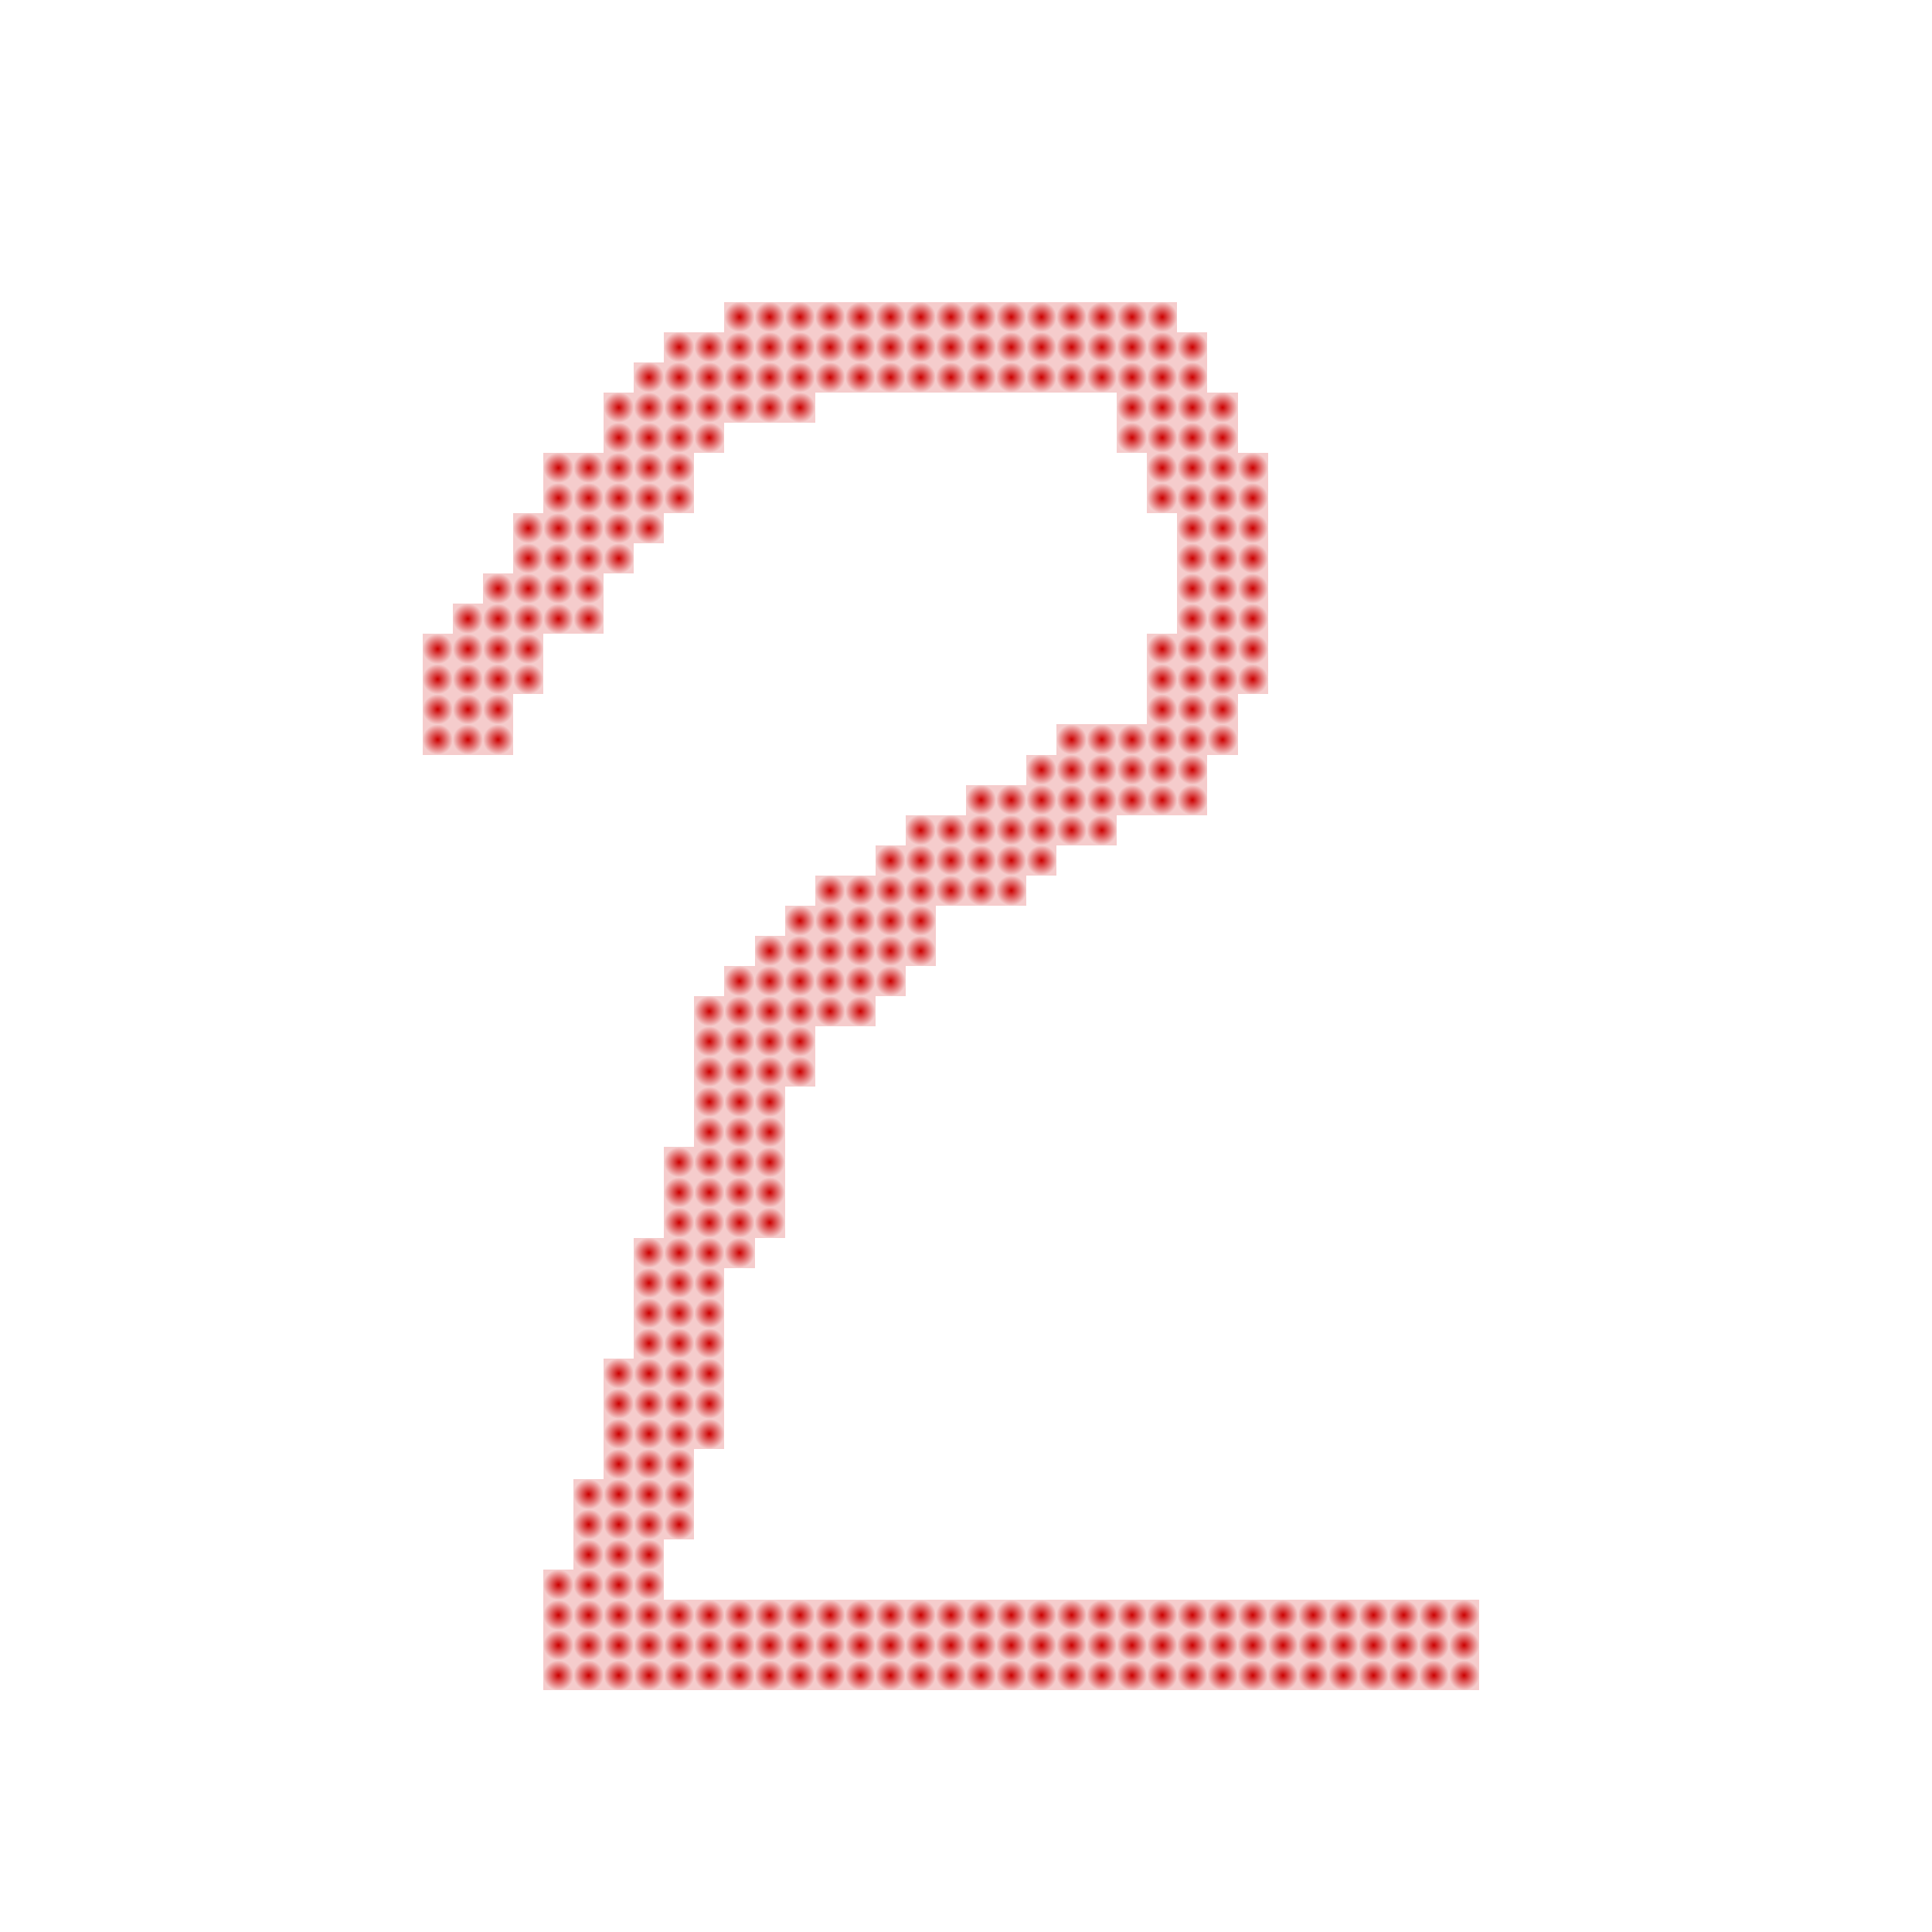
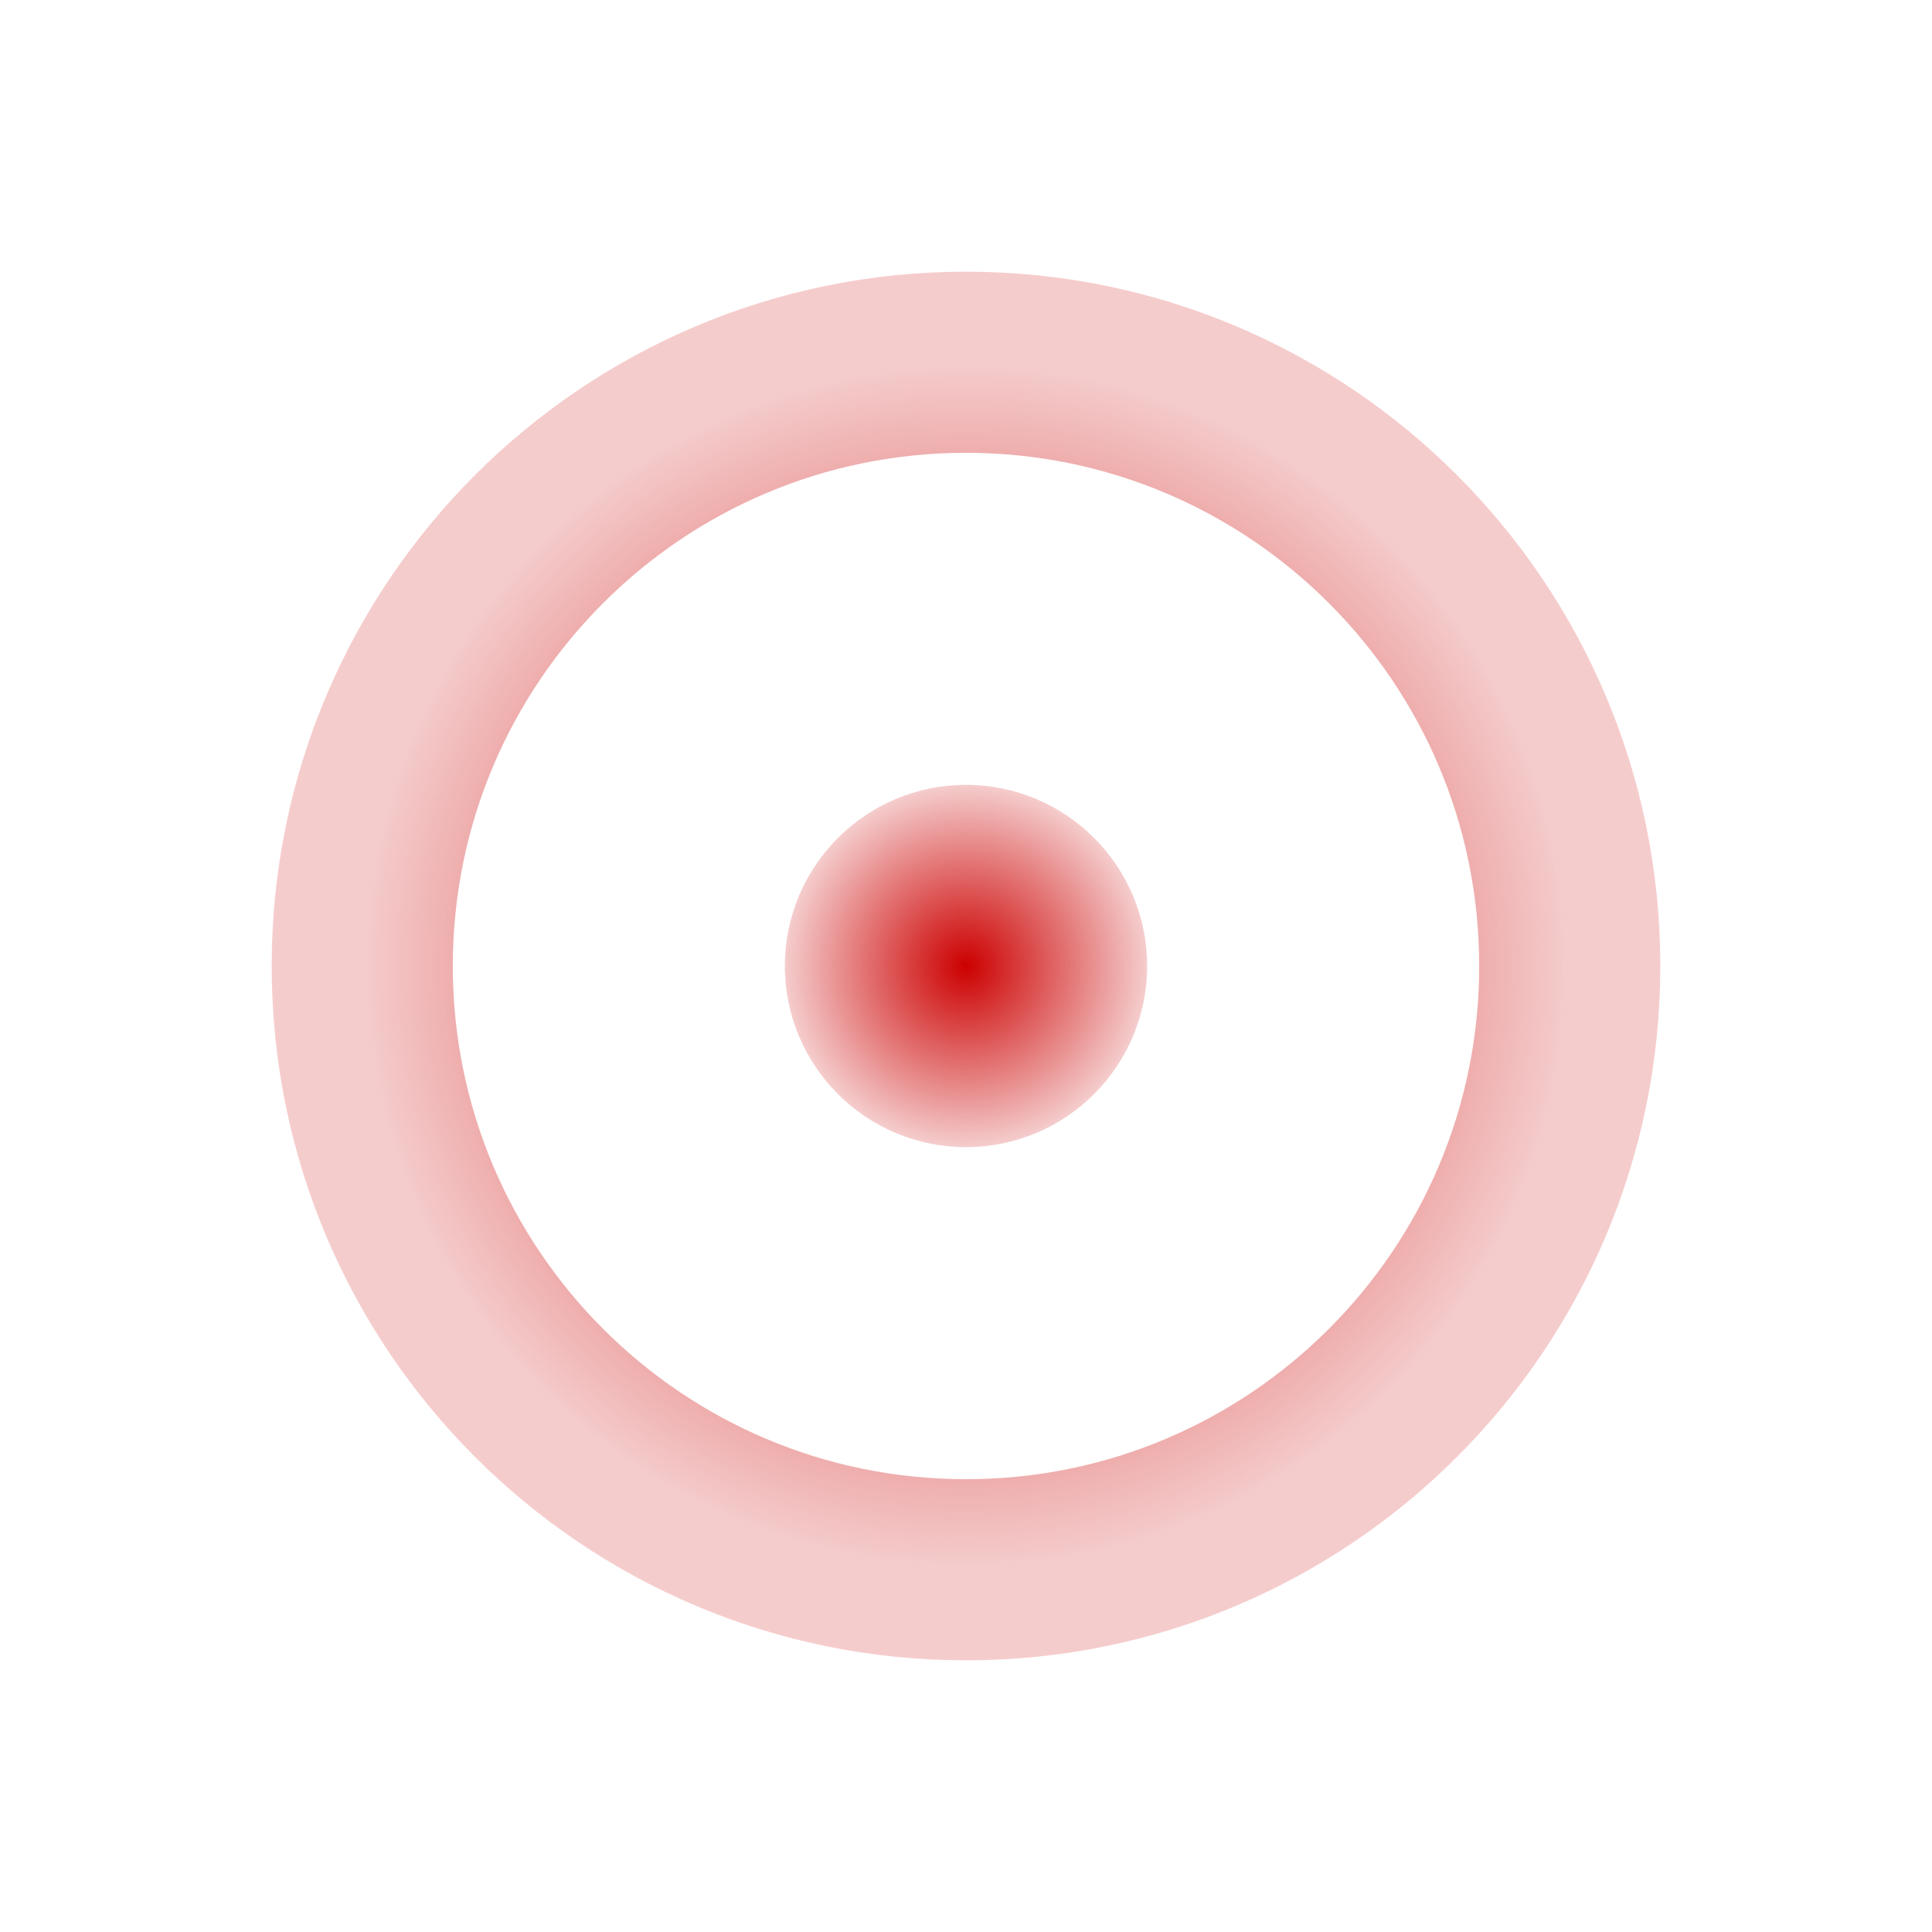
- <svg xmlns="http://www.w3.org/2000/svg" width="64" height="64" viewBox="0 0 64 64" shape-rendering="crispEdges">
+ <svg xmlns="http://www.w3.org/2000/svg" width="64" height="64" viewBox="0 0 64 64">
  <defs>
    <radialGradient id="redPen" cx="0.5" cy="0.5" r="0.5">
      <stop offset="0%" stop-color="#cc0000" stop-opacity="1" />
      <stop offset="100%" stop-color="#cc0000" stop-opacity="0.2" />
    </radialGradient>
  </defs>
-   <rect x="24" y="10" width="1" height="1" fill="url(#redPen)" />
-   <rect x="25" y="10" width="1" height="1" fill="url(#redPen)" />
-   <rect x="26" y="10" width="1" height="1" fill="url(#redPen)" />
-   <rect x="27" y="10" width="1" height="1" fill="url(#redPen)" />
-   <rect x="28" y="10" width="1" height="1" fill="url(#redPen)" />
-   <rect x="29" y="10" width="1" height="1" fill="url(#redPen)" />
-   <rect x="30" y="10" width="1" height="1" fill="url(#redPen)" />
-   <rect x="31" y="10" width="1" height="1" fill="url(#redPen)" />
-   <rect x="32" y="10" width="1" height="1" fill="url(#redPen)" />
-   <rect x="33" y="10" width="1" height="1" fill="url(#redPen)" />
-   <rect x="34" y="10" width="1" height="1" fill="url(#redPen)" />
-   <rect x="35" y="10" width="1" height="1" fill="url(#redPen)" />
-   <rect x="36" y="10" width="1" height="1" fill="url(#redPen)" />
-   <rect x="37" y="10" width="1" height="1" fill="url(#redPen)" />
-   <rect x="38" y="10" width="1" height="1" fill="url(#redPen)" />
-   <rect x="22" y="11" width="1" height="1" fill="url(#redPen)" />
-   <rect x="23" y="11" width="1" height="1" fill="url(#redPen)" />
-   <rect x="24" y="11" width="1" height="1" fill="url(#redPen)" />
-   <rect x="25" y="11" width="1" height="1" fill="url(#redPen)" />
-   <rect x="26" y="11" width="1" height="1" fill="url(#redPen)" />
-   <rect x="27" y="11" width="1" height="1" fill="url(#redPen)" />
-   <rect x="28" y="11" width="1" height="1" fill="url(#redPen)" />
-   <rect x="29" y="11" width="1" height="1" fill="url(#redPen)" />
-   <rect x="30" y="11" width="1" height="1" fill="url(#redPen)" />
-   <rect x="31" y="11" width="1" height="1" fill="url(#redPen)" />
-   <rect x="32" y="11" width="1" height="1" fill="url(#redPen)" />
-   <rect x="33" y="11" width="1" height="1" fill="url(#redPen)" />
-   <rect x="34" y="11" width="1" height="1" fill="url(#redPen)" />
-   <rect x="35" y="11" width="1" height="1" fill="url(#redPen)" />
-   <rect x="36" y="11" width="1" height="1" fill="url(#redPen)" />
-   <rect x="37" y="11" width="1" height="1" fill="url(#redPen)" />
-   <rect x="38" y="11" width="1" height="1" fill="url(#redPen)" />
-   <rect x="39" y="11" width="1" height="1" fill="url(#redPen)" />
-   <rect x="21" y="12" width="1" height="1" fill="url(#redPen)" />
-   <rect x="22" y="12" width="1" height="1" fill="url(#redPen)" />
-   <rect x="23" y="12" width="1" height="1" fill="url(#redPen)" />
-   <rect x="24" y="12" width="1" height="1" fill="url(#redPen)" />
-   <rect x="25" y="12" width="1" height="1" fill="url(#redPen)" />
-   <rect x="26" y="12" width="1" height="1" fill="url(#redPen)" />
-   <rect x="27" y="12" width="1" height="1" fill="url(#redPen)" />
-   <rect x="28" y="12" width="1" height="1" fill="url(#redPen)" />
-   <rect x="29" y="12" width="1" height="1" fill="url(#redPen)" />
-   <rect x="30" y="12" width="1" height="1" fill="url(#redPen)" />
-   <rect x="31" y="12" width="1" height="1" fill="url(#redPen)" />
-   <rect x="32" y="12" width="1" height="1" fill="url(#redPen)" />
-   <rect x="33" y="12" width="1" height="1" fill="url(#redPen)" />
-   <rect x="34" y="12" width="1" height="1" fill="url(#redPen)" />
-   <rect x="35" y="12" width="1" height="1" fill="url(#redPen)" />
-   <rect x="36" y="12" width="1" height="1" fill="url(#redPen)" />
-   <rect x="37" y="12" width="1" height="1" fill="url(#redPen)" />
-   <rect x="38" y="12" width="1" height="1" fill="url(#redPen)" />
-   <rect x="39" y="12" width="1" height="1" fill="url(#redPen)" />
-   <rect x="20" y="13" width="1" height="1" fill="url(#redPen)" />
-   <rect x="21" y="13" width="1" height="1" fill="url(#redPen)" />
-   <rect x="22" y="13" width="1" height="1" fill="url(#redPen)" />
-   <rect x="23" y="13" width="1" height="1" fill="url(#redPen)" />
-   <rect x="24" y="13" width="1" height="1" fill="url(#redPen)" />
-   <rect x="25" y="13" width="1" height="1" fill="url(#redPen)" />
-   <rect x="26" y="13" width="1" height="1" fill="url(#redPen)" />
-   <rect x="37" y="13" width="1" height="1" fill="url(#redPen)" />
-   <rect x="38" y="13" width="1" height="1" fill="url(#redPen)" />
-   <rect x="39" y="13" width="1" height="1" fill="url(#redPen)" />
-   <rect x="40" y="13" width="1" height="1" fill="url(#redPen)" />
-   <rect x="20" y="14" width="1" height="1" fill="url(#redPen)" />
-   <rect x="21" y="14" width="1" height="1" fill="url(#redPen)" />
-   <rect x="22" y="14" width="1" height="1" fill="url(#redPen)" />
-   <rect x="23" y="14" width="1" height="1" fill="url(#redPen)" />
-   <rect x="37" y="14" width="1" height="1" fill="url(#redPen)" />
-   <rect x="38" y="14" width="1" height="1" fill="url(#redPen)" />
-   <rect x="39" y="14" width="1" height="1" fill="url(#redPen)" />
-   <rect x="40" y="14" width="1" height="1" fill="url(#redPen)" />
-   <rect x="18" y="15" width="1" height="1" fill="url(#redPen)" />
-   <rect x="19" y="15" width="1" height="1" fill="url(#redPen)" />
-   <rect x="20" y="15" width="1" height="1" fill="url(#redPen)" />
-   <rect x="21" y="15" width="1" height="1" fill="url(#redPen)" />
-   <rect x="22" y="15" width="1" height="1" fill="url(#redPen)" />
-   <rect x="38" y="15" width="1" height="1" fill="url(#redPen)" />
-   <rect x="39" y="15" width="1" height="1" fill="url(#redPen)" />
-   <rect x="40" y="15" width="1" height="1" fill="url(#redPen)" />
-   <rect x="41" y="15" width="1" height="1" fill="url(#redPen)" />
-   <rect x="18" y="16" width="1" height="1" fill="url(#redPen)" />
-   <rect x="19" y="16" width="1" height="1" fill="url(#redPen)" />
-   <rect x="20" y="16" width="1" height="1" fill="url(#redPen)" />
-   <rect x="21" y="16" width="1" height="1" fill="url(#redPen)" />
-   <rect x="22" y="16" width="1" height="1" fill="url(#redPen)" />
-   <rect x="38" y="16" width="1" height="1" fill="url(#redPen)" />
-   <rect x="39" y="16" width="1" height="1" fill="url(#redPen)" />
-   <rect x="40" y="16" width="1" height="1" fill="url(#redPen)" />
-   <rect x="41" y="16" width="1" height="1" fill="url(#redPen)" />
-   <rect x="17" y="17" width="1" height="1" fill="url(#redPen)" />
-   <rect x="18" y="17" width="1" height="1" fill="url(#redPen)" />
-   <rect x="19" y="17" width="1" height="1" fill="url(#redPen)" />
-   <rect x="20" y="17" width="1" height="1" fill="url(#redPen)" />
-   <rect x="21" y="17" width="1" height="1" fill="url(#redPen)" />
-   <rect x="39" y="17" width="1" height="1" fill="url(#redPen)" />
-   <rect x="40" y="17" width="1" height="1" fill="url(#redPen)" />
-   <rect x="41" y="17" width="1" height="1" fill="url(#redPen)" />
-   <rect x="17" y="18" width="1" height="1" fill="url(#redPen)" />
-   <rect x="18" y="18" width="1" height="1" fill="url(#redPen)" />
-   <rect x="19" y="18" width="1" height="1" fill="url(#redPen)" />
-   <rect x="20" y="18" width="1" height="1" fill="url(#redPen)" />
-   <rect x="39" y="18" width="1" height="1" fill="url(#redPen)" />
-   <rect x="40" y="18" width="1" height="1" fill="url(#redPen)" />
-   <rect x="41" y="18" width="1" height="1" fill="url(#redPen)" />
-   <rect x="16" y="19" width="1" height="1" fill="url(#redPen)" />
-   <rect x="17" y="19" width="1" height="1" fill="url(#redPen)" />
-   <rect x="18" y="19" width="1" height="1" fill="url(#redPen)" />
-   <rect x="19" y="19" width="1" height="1" fill="url(#redPen)" />
-   <rect x="39" y="19" width="1" height="1" fill="url(#redPen)" />
-   <rect x="40" y="19" width="1" height="1" fill="url(#redPen)" />
-   <rect x="41" y="19" width="1" height="1" fill="url(#redPen)" />
-   <rect x="15" y="20" width="1" height="1" fill="url(#redPen)" />
-   <rect x="16" y="20" width="1" height="1" fill="url(#redPen)" />
-   <rect x="17" y="20" width="1" height="1" fill="url(#redPen)" />
-   <rect x="18" y="20" width="1" height="1" fill="url(#redPen)" />
-   <rect x="19" y="20" width="1" height="1" fill="url(#redPen)" />
-   <rect x="39" y="20" width="1" height="1" fill="url(#redPen)" />
-   <rect x="40" y="20" width="1" height="1" fill="url(#redPen)" />
-   <rect x="41" y="20" width="1" height="1" fill="url(#redPen)" />
-   <rect x="14" y="21" width="1" height="1" fill="url(#redPen)" />
-   <rect x="15" y="21" width="1" height="1" fill="url(#redPen)" />
-   <rect x="16" y="21" width="1" height="1" fill="url(#redPen)" />
-   <rect x="17" y="21" width="1" height="1" fill="url(#redPen)" />
-   <rect x="38" y="21" width="1" height="1" fill="url(#redPen)" />
-   <rect x="39" y="21" width="1" height="1" fill="url(#redPen)" />
-   <rect x="40" y="21" width="1" height="1" fill="url(#redPen)" />
-   <rect x="41" y="21" width="1" height="1" fill="url(#redPen)" />
-   <rect x="14" y="22" width="1" height="1" fill="url(#redPen)" />
-   <rect x="15" y="22" width="1" height="1" fill="url(#redPen)" />
-   <rect x="16" y="22" width="1" height="1" fill="url(#redPen)" />
-   <rect x="17" y="22" width="1" height="1" fill="url(#redPen)" />
-   <rect x="38" y="22" width="1" height="1" fill="url(#redPen)" />
-   <rect x="39" y="22" width="1" height="1" fill="url(#redPen)" />
-   <rect x="40" y="22" width="1" height="1" fill="url(#redPen)" />
-   <rect x="41" y="22" width="1" height="1" fill="url(#redPen)" />
-   <rect x="14" y="23" width="1" height="1" fill="url(#redPen)" />
-   <rect x="15" y="23" width="1" height="1" fill="url(#redPen)" />
-   <rect x="16" y="23" width="1" height="1" fill="url(#redPen)" />
-   <rect x="38" y="23" width="1" height="1" fill="url(#redPen)" />
-   <rect x="39" y="23" width="1" height="1" fill="url(#redPen)" />
-   <rect x="40" y="23" width="1" height="1" fill="url(#redPen)" />
-   <rect x="14" y="24" width="1" height="1" fill="url(#redPen)" />
-   <rect x="15" y="24" width="1" height="1" fill="url(#redPen)" />
-   <rect x="16" y="24" width="1" height="1" fill="url(#redPen)" />
-   <rect x="35" y="24" width="1" height="1" fill="url(#redPen)" />
-   <rect x="36" y="24" width="1" height="1" fill="url(#redPen)" />
-   <rect x="37" y="24" width="1" height="1" fill="url(#redPen)" />
-   <rect x="38" y="24" width="1" height="1" fill="url(#redPen)" />
-   <rect x="39" y="24" width="1" height="1" fill="url(#redPen)" />
-   <rect x="40" y="24" width="1" height="1" fill="url(#redPen)" />
-   <rect x="34" y="25" width="1" height="1" fill="url(#redPen)" />
-   <rect x="35" y="25" width="1" height="1" fill="url(#redPen)" />
-   <rect x="36" y="25" width="1" height="1" fill="url(#redPen)" />
-   <rect x="37" y="25" width="1" height="1" fill="url(#redPen)" />
-   <rect x="38" y="25" width="1" height="1" fill="url(#redPen)" />
-   <rect x="39" y="25" width="1" height="1" fill="url(#redPen)" />
-   <rect x="32" y="26" width="1" height="1" fill="url(#redPen)" />
-   <rect x="33" y="26" width="1" height="1" fill="url(#redPen)" />
-   <rect x="34" y="26" width="1" height="1" fill="url(#redPen)" />
-   <rect x="35" y="26" width="1" height="1" fill="url(#redPen)" />
-   <rect x="36" y="26" width="1" height="1" fill="url(#redPen)" />
-   <rect x="37" y="26" width="1" height="1" fill="url(#redPen)" />
-   <rect x="38" y="26" width="1" height="1" fill="url(#redPen)" />
-   <rect x="39" y="26" width="1" height="1" fill="url(#redPen)" />
-   <rect x="30" y="27" width="1" height="1" fill="url(#redPen)" />
-   <rect x="31" y="27" width="1" height="1" fill="url(#redPen)" />
-   <rect x="32" y="27" width="1" height="1" fill="url(#redPen)" />
-   <rect x="33" y="27" width="1" height="1" fill="url(#redPen)" />
-   <rect x="34" y="27" width="1" height="1" fill="url(#redPen)" />
-   <rect x="35" y="27" width="1" height="1" fill="url(#redPen)" />
-   <rect x="36" y="27" width="1" height="1" fill="url(#redPen)" />
-   <rect x="29" y="28" width="1" height="1" fill="url(#redPen)" />
-   <rect x="30" y="28" width="1" height="1" fill="url(#redPen)" />
-   <rect x="31" y="28" width="1" height="1" fill="url(#redPen)" />
-   <rect x="32" y="28" width="1" height="1" fill="url(#redPen)" />
-   <rect x="33" y="28" width="1" height="1" fill="url(#redPen)" />
-   <rect x="34" y="28" width="1" height="1" fill="url(#redPen)" />
-   <rect x="27" y="29" width="1" height="1" fill="url(#redPen)" />
-   <rect x="28" y="29" width="1" height="1" fill="url(#redPen)" />
-   <rect x="29" y="29" width="1" height="1" fill="url(#redPen)" />
-   <rect x="30" y="29" width="1" height="1" fill="url(#redPen)" />
-   <rect x="31" y="29" width="1" height="1" fill="url(#redPen)" />
-   <rect x="32" y="29" width="1" height="1" fill="url(#redPen)" />
-   <rect x="33" y="29" width="1" height="1" fill="url(#redPen)" />
-   <rect x="26" y="30" width="1" height="1" fill="url(#redPen)" />
-   <rect x="27" y="30" width="1" height="1" fill="url(#redPen)" />
-   <rect x="28" y="30" width="1" height="1" fill="url(#redPen)" />
-   <rect x="29" y="30" width="1" height="1" fill="url(#redPen)" />
-   <rect x="30" y="30" width="1" height="1" fill="url(#redPen)" />
-   <rect x="25" y="31" width="1" height="1" fill="url(#redPen)" />
-   <rect x="26" y="31" width="1" height="1" fill="url(#redPen)" />
-   <rect x="27" y="31" width="1" height="1" fill="url(#redPen)" />
-   <rect x="28" y="31" width="1" height="1" fill="url(#redPen)" />
-   <rect x="29" y="31" width="1" height="1" fill="url(#redPen)" />
-   <rect x="30" y="31" width="1" height="1" fill="url(#redPen)" />
-   <rect x="24" y="32" width="1" height="1" fill="url(#redPen)" />
-   <rect x="25" y="32" width="1" height="1" fill="url(#redPen)" />
-   <rect x="26" y="32" width="1" height="1" fill="url(#redPen)" />
-   <rect x="27" y="32" width="1" height="1" fill="url(#redPen)" />
-   <rect x="28" y="32" width="1" height="1" fill="url(#redPen)" />
-   <rect x="29" y="32" width="1" height="1" fill="url(#redPen)" />
-   <rect x="23" y="33" width="1" height="1" fill="url(#redPen)" />
-   <rect x="24" y="33" width="1" height="1" fill="url(#redPen)" />
-   <rect x="25" y="33" width="1" height="1" fill="url(#redPen)" />
-   <rect x="26" y="33" width="1" height="1" fill="url(#redPen)" />
-   <rect x="27" y="33" width="1" height="1" fill="url(#redPen)" />
-   <rect x="28" y="33" width="1" height="1" fill="url(#redPen)" />
-   <rect x="23" y="34" width="1" height="1" fill="url(#redPen)" />
-   <rect x="24" y="34" width="1" height="1" fill="url(#redPen)" />
-   <rect x="25" y="34" width="1" height="1" fill="url(#redPen)" />
-   <rect x="26" y="34" width="1" height="1" fill="url(#redPen)" />
-   <rect x="23" y="35" width="1" height="1" fill="url(#redPen)" />
-   <rect x="24" y="35" width="1" height="1" fill="url(#redPen)" />
-   <rect x="25" y="35" width="1" height="1" fill="url(#redPen)" />
-   <rect x="26" y="35" width="1" height="1" fill="url(#redPen)" />
-   <rect x="23" y="36" width="1" height="1" fill="url(#redPen)" />
-   <rect x="24" y="36" width="1" height="1" fill="url(#redPen)" />
-   <rect x="25" y="36" width="1" height="1" fill="url(#redPen)" />
-   <rect x="23" y="37" width="1" height="1" fill="url(#redPen)" />
-   <rect x="24" y="37" width="1" height="1" fill="url(#redPen)" />
-   <rect x="25" y="37" width="1" height="1" fill="url(#redPen)" />
-   <rect x="22" y="38" width="1" height="1" fill="url(#redPen)" />
-   <rect x="23" y="38" width="1" height="1" fill="url(#redPen)" />
-   <rect x="24" y="38" width="1" height="1" fill="url(#redPen)" />
-   <rect x="25" y="38" width="1" height="1" fill="url(#redPen)" />
-   <rect x="22" y="39" width="1" height="1" fill="url(#redPen)" />
-   <rect x="23" y="39" width="1" height="1" fill="url(#redPen)" />
-   <rect x="24" y="39" width="1" height="1" fill="url(#redPen)" />
-   <rect x="25" y="39" width="1" height="1" fill="url(#redPen)" />
-   <rect x="22" y="40" width="1" height="1" fill="url(#redPen)" />
-   <rect x="23" y="40" width="1" height="1" fill="url(#redPen)" />
-   <rect x="24" y="40" width="1" height="1" fill="url(#redPen)" />
-   <rect x="25" y="40" width="1" height="1" fill="url(#redPen)" />
-   <rect x="21" y="41" width="1" height="1" fill="url(#redPen)" />
-   <rect x="22" y="41" width="1" height="1" fill="url(#redPen)" />
-   <rect x="23" y="41" width="1" height="1" fill="url(#redPen)" />
-   <rect x="24" y="41" width="1" height="1" fill="url(#redPen)" />
-   <rect x="21" y="42" width="1" height="1" fill="url(#redPen)" />
-   <rect x="22" y="42" width="1" height="1" fill="url(#redPen)" />
-   <rect x="23" y="42" width="1" height="1" fill="url(#redPen)" />
-   <rect x="21" y="43" width="1" height="1" fill="url(#redPen)" />
-   <rect x="22" y="43" width="1" height="1" fill="url(#redPen)" />
-   <rect x="23" y="43" width="1" height="1" fill="url(#redPen)" />
-   <rect x="21" y="44" width="1" height="1" fill="url(#redPen)" />
-   <rect x="22" y="44" width="1" height="1" fill="url(#redPen)" />
-   <rect x="23" y="44" width="1" height="1" fill="url(#redPen)" />
-   <rect x="20" y="45" width="1" height="1" fill="url(#redPen)" />
-   <rect x="21" y="45" width="1" height="1" fill="url(#redPen)" />
-   <rect x="22" y="45" width="1" height="1" fill="url(#redPen)" />
-   <rect x="23" y="45" width="1" height="1" fill="url(#redPen)" />
-   <rect x="20" y="46" width="1" height="1" fill="url(#redPen)" />
-   <rect x="21" y="46" width="1" height="1" fill="url(#redPen)" />
-   <rect x="22" y="46" width="1" height="1" fill="url(#redPen)" />
-   <rect x="23" y="46" width="1" height="1" fill="url(#redPen)" />
-   <rect x="20" y="47" width="1" height="1" fill="url(#redPen)" />
-   <rect x="21" y="47" width="1" height="1" fill="url(#redPen)" />
-   <rect x="22" y="47" width="1" height="1" fill="url(#redPen)" />
-   <rect x="23" y="47" width="1" height="1" fill="url(#redPen)" />
-   <rect x="20" y="48" width="1" height="1" fill="url(#redPen)" />
-   <rect x="21" y="48" width="1" height="1" fill="url(#redPen)" />
-   <rect x="22" y="48" width="1" height="1" fill="url(#redPen)" />
-   <rect x="19" y="49" width="1" height="1" fill="url(#redPen)" />
-   <rect x="20" y="49" width="1" height="1" fill="url(#redPen)" />
-   <rect x="21" y="49" width="1" height="1" fill="url(#redPen)" />
-   <rect x="22" y="49" width="1" height="1" fill="url(#redPen)" />
-   <rect x="19" y="50" width="1" height="1" fill="url(#redPen)" />
-   <rect x="20" y="50" width="1" height="1" fill="url(#redPen)" />
-   <rect x="21" y="50" width="1" height="1" fill="url(#redPen)" />
-   <rect x="22" y="50" width="1" height="1" fill="url(#redPen)" />
-   <rect x="19" y="51" width="1" height="1" fill="url(#redPen)" />
-   <rect x="20" y="51" width="1" height="1" fill="url(#redPen)" />
-   <rect x="21" y="51" width="1" height="1" fill="url(#redPen)" />
-   <rect x="18" y="52" width="1" height="1" fill="url(#redPen)" />
-   <rect x="19" y="52" width="1" height="1" fill="url(#redPen)" />
-   <rect x="20" y="52" width="1" height="1" fill="url(#redPen)" />
-   <rect x="21" y="52" width="1" height="1" fill="url(#redPen)" />
-   <rect x="18" y="53" width="1" height="1" fill="url(#redPen)" />
-   <rect x="19" y="53" width="1" height="1" fill="url(#redPen)" />
-   <rect x="20" y="53" width="1" height="1" fill="url(#redPen)" />
-   <rect x="21" y="53" width="1" height="1" fill="url(#redPen)" />
-   <rect x="22" y="53" width="1" height="1" fill="url(#redPen)" />
-   <rect x="23" y="53" width="1" height="1" fill="url(#redPen)" />
-   <rect x="24" y="53" width="1" height="1" fill="url(#redPen)" />
-   <rect x="25" y="53" width="1" height="1" fill="url(#redPen)" />
-   <rect x="26" y="53" width="1" height="1" fill="url(#redPen)" />
-   <rect x="27" y="53" width="1" height="1" fill="url(#redPen)" />
-   <rect x="28" y="53" width="1" height="1" fill="url(#redPen)" />
-   <rect x="29" y="53" width="1" height="1" fill="url(#redPen)" />
-   <rect x="30" y="53" width="1" height="1" fill="url(#redPen)" />
-   <rect x="31" y="53" width="1" height="1" fill="url(#redPen)" />
-   <rect x="32" y="53" width="1" height="1" fill="url(#redPen)" />
-   <rect x="33" y="53" width="1" height="1" fill="url(#redPen)" />
-   <rect x="34" y="53" width="1" height="1" fill="url(#redPen)" />
-   <rect x="35" y="53" width="1" height="1" fill="url(#redPen)" />
-   <rect x="36" y="53" width="1" height="1" fill="url(#redPen)" />
-   <rect x="37" y="53" width="1" height="1" fill="url(#redPen)" />
-   <rect x="38" y="53" width="1" height="1" fill="url(#redPen)" />
-   <rect x="39" y="53" width="1" height="1" fill="url(#redPen)" />
-   <rect x="40" y="53" width="1" height="1" fill="url(#redPen)" />
-   <rect x="41" y="53" width="1" height="1" fill="url(#redPen)" />
-   <rect x="42" y="53" width="1" height="1" fill="url(#redPen)" />
-   <rect x="43" y="53" width="1" height="1" fill="url(#redPen)" />
-   <rect x="44" y="53" width="1" height="1" fill="url(#redPen)" />
-   <rect x="45" y="53" width="1" height="1" fill="url(#redPen)" />
-   <rect x="46" y="53" width="1" height="1" fill="url(#redPen)" />
-   <rect x="47" y="53" width="1" height="1" fill="url(#redPen)" />
-   <rect x="48" y="53" width="1" height="1" fill="url(#redPen)" />
-   <rect x="18" y="54" width="1" height="1" fill="url(#redPen)" />
-   <rect x="19" y="54" width="1" height="1" fill="url(#redPen)" />
-   <rect x="20" y="54" width="1" height="1" fill="url(#redPen)" />
-   <rect x="21" y="54" width="1" height="1" fill="url(#redPen)" />
-   <rect x="22" y="54" width="1" height="1" fill="url(#redPen)" />
-   <rect x="23" y="54" width="1" height="1" fill="url(#redPen)" />
-   <rect x="24" y="54" width="1" height="1" fill="url(#redPen)" />
-   <rect x="25" y="54" width="1" height="1" fill="url(#redPen)" />
-   <rect x="26" y="54" width="1" height="1" fill="url(#redPen)" />
-   <rect x="27" y="54" width="1" height="1" fill="url(#redPen)" />
-   <rect x="28" y="54" width="1" height="1" fill="url(#redPen)" />
-   <rect x="29" y="54" width="1" height="1" fill="url(#redPen)" />
-   <rect x="30" y="54" width="1" height="1" fill="url(#redPen)" />
-   <rect x="31" y="54" width="1" height="1" fill="url(#redPen)" />
-   <rect x="32" y="54" width="1" height="1" fill="url(#redPen)" />
-   <rect x="33" y="54" width="1" height="1" fill="url(#redPen)" />
-   <rect x="34" y="54" width="1" height="1" fill="url(#redPen)" />
-   <rect x="35" y="54" width="1" height="1" fill="url(#redPen)" />
-   <rect x="36" y="54" width="1" height="1" fill="url(#redPen)" />
-   <rect x="37" y="54" width="1" height="1" fill="url(#redPen)" />
-   <rect x="38" y="54" width="1" height="1" fill="url(#redPen)" />
-   <rect x="39" y="54" width="1" height="1" fill="url(#redPen)" />
-   <rect x="40" y="54" width="1" height="1" fill="url(#redPen)" />
-   <rect x="41" y="54" width="1" height="1" fill="url(#redPen)" />
-   <rect x="42" y="54" width="1" height="1" fill="url(#redPen)" />
-   <rect x="43" y="54" width="1" height="1" fill="url(#redPen)" />
-   <rect x="44" y="54" width="1" height="1" fill="url(#redPen)" />
-   <rect x="45" y="54" width="1" height="1" fill="url(#redPen)" />
-   <rect x="46" y="54" width="1" height="1" fill="url(#redPen)" />
-   <rect x="47" y="54" width="1" height="1" fill="url(#redPen)" />
-   <rect x="48" y="54" width="1" height="1" fill="url(#redPen)" />
-   <rect x="18" y="55" width="1" height="1" fill="url(#redPen)" />
-   <rect x="19" y="55" width="1" height="1" fill="url(#redPen)" />
-   <rect x="20" y="55" width="1" height="1" fill="url(#redPen)" />
-   <rect x="21" y="55" width="1" height="1" fill="url(#redPen)" />
-   <rect x="22" y="55" width="1" height="1" fill="url(#redPen)" />
-   <rect x="23" y="55" width="1" height="1" fill="url(#redPen)" />
-   <rect x="24" y="55" width="1" height="1" fill="url(#redPen)" />
-   <rect x="25" y="55" width="1" height="1" fill="url(#redPen)" />
-   <rect x="26" y="55" width="1" height="1" fill="url(#redPen)" />
-   <rect x="27" y="55" width="1" height="1" fill="url(#redPen)" />
-   <rect x="28" y="55" width="1" height="1" fill="url(#redPen)" />
-   <rect x="29" y="55" width="1" height="1" fill="url(#redPen)" />
-   <rect x="30" y="55" width="1" height="1" fill="url(#redPen)" />
-   <rect x="31" y="55" width="1" height="1" fill="url(#redPen)" />
-   <rect x="32" y="55" width="1" height="1" fill="url(#redPen)" />
-   <rect x="33" y="55" width="1" height="1" fill="url(#redPen)" />
-   <rect x="34" y="55" width="1" height="1" fill="url(#redPen)" />
-   <rect x="35" y="55" width="1" height="1" fill="url(#redPen)" />
-   <rect x="36" y="55" width="1" height="1" fill="url(#redPen)" />
-   <rect x="37" y="55" width="1" height="1" fill="url(#redPen)" />
-   <rect x="38" y="55" width="1" height="1" fill="url(#redPen)" />
-   <rect x="39" y="55" width="1" height="1" fill="url(#redPen)" />
-   <rect x="40" y="55" width="1" height="1" fill="url(#redPen)" />
-   <rect x="41" y="55" width="1" height="1" fill="url(#redPen)" />
-   <rect x="42" y="55" width="1" height="1" fill="url(#redPen)" />
-   <rect x="43" y="55" width="1" height="1" fill="url(#redPen)" />
-   <rect x="44" y="55" width="1" height="1" fill="url(#redPen)" />
-   <rect x="45" y="55" width="1" height="1" fill="url(#redPen)" />
-   <rect x="46" y="55" width="1" height="1" fill="url(#redPen)" />
-   <rect x="47" y="55" width="1" height="1" fill="url(#redPen)" />
-   <rect x="48" y="55" width="1" height="1" fill="url(#redPen)" />
+   <circle cx="32" cy="32" r="20" fill="none" stroke="url(#redPen)" stroke-width="6" />
+   <circle cx="32" cy="32" r="6" fill="url(#redPen)" />
</svg>
